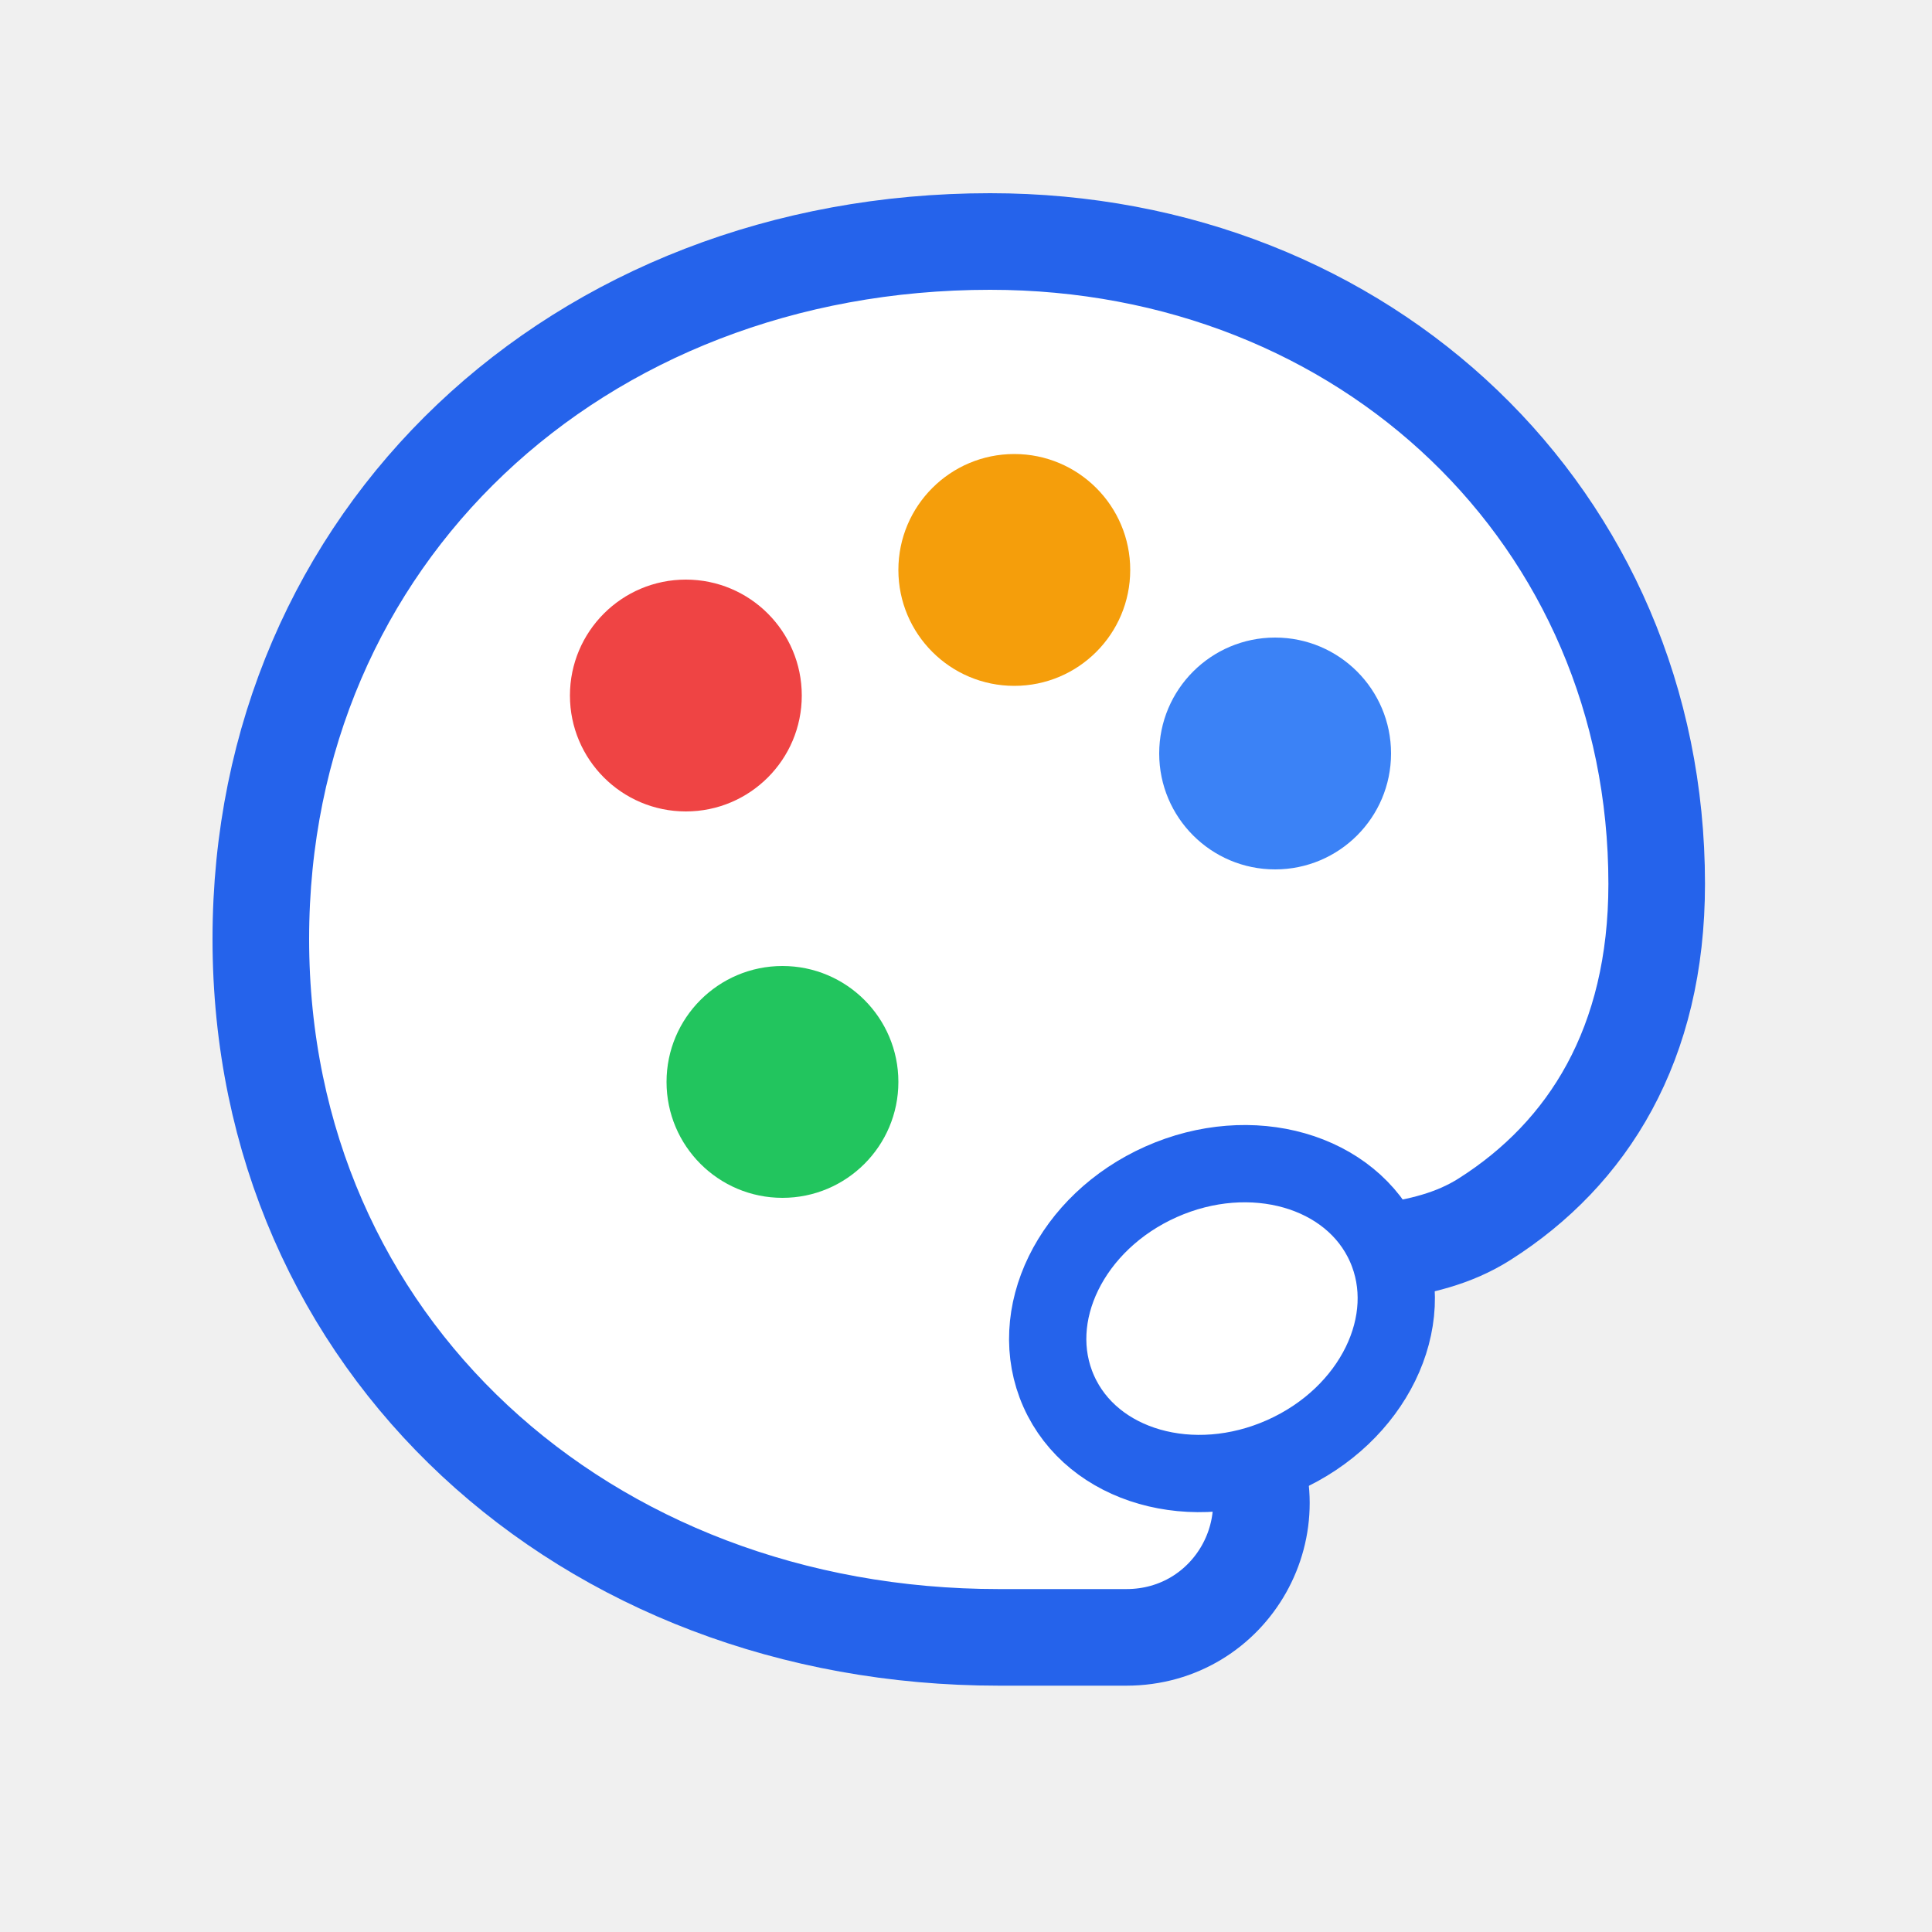
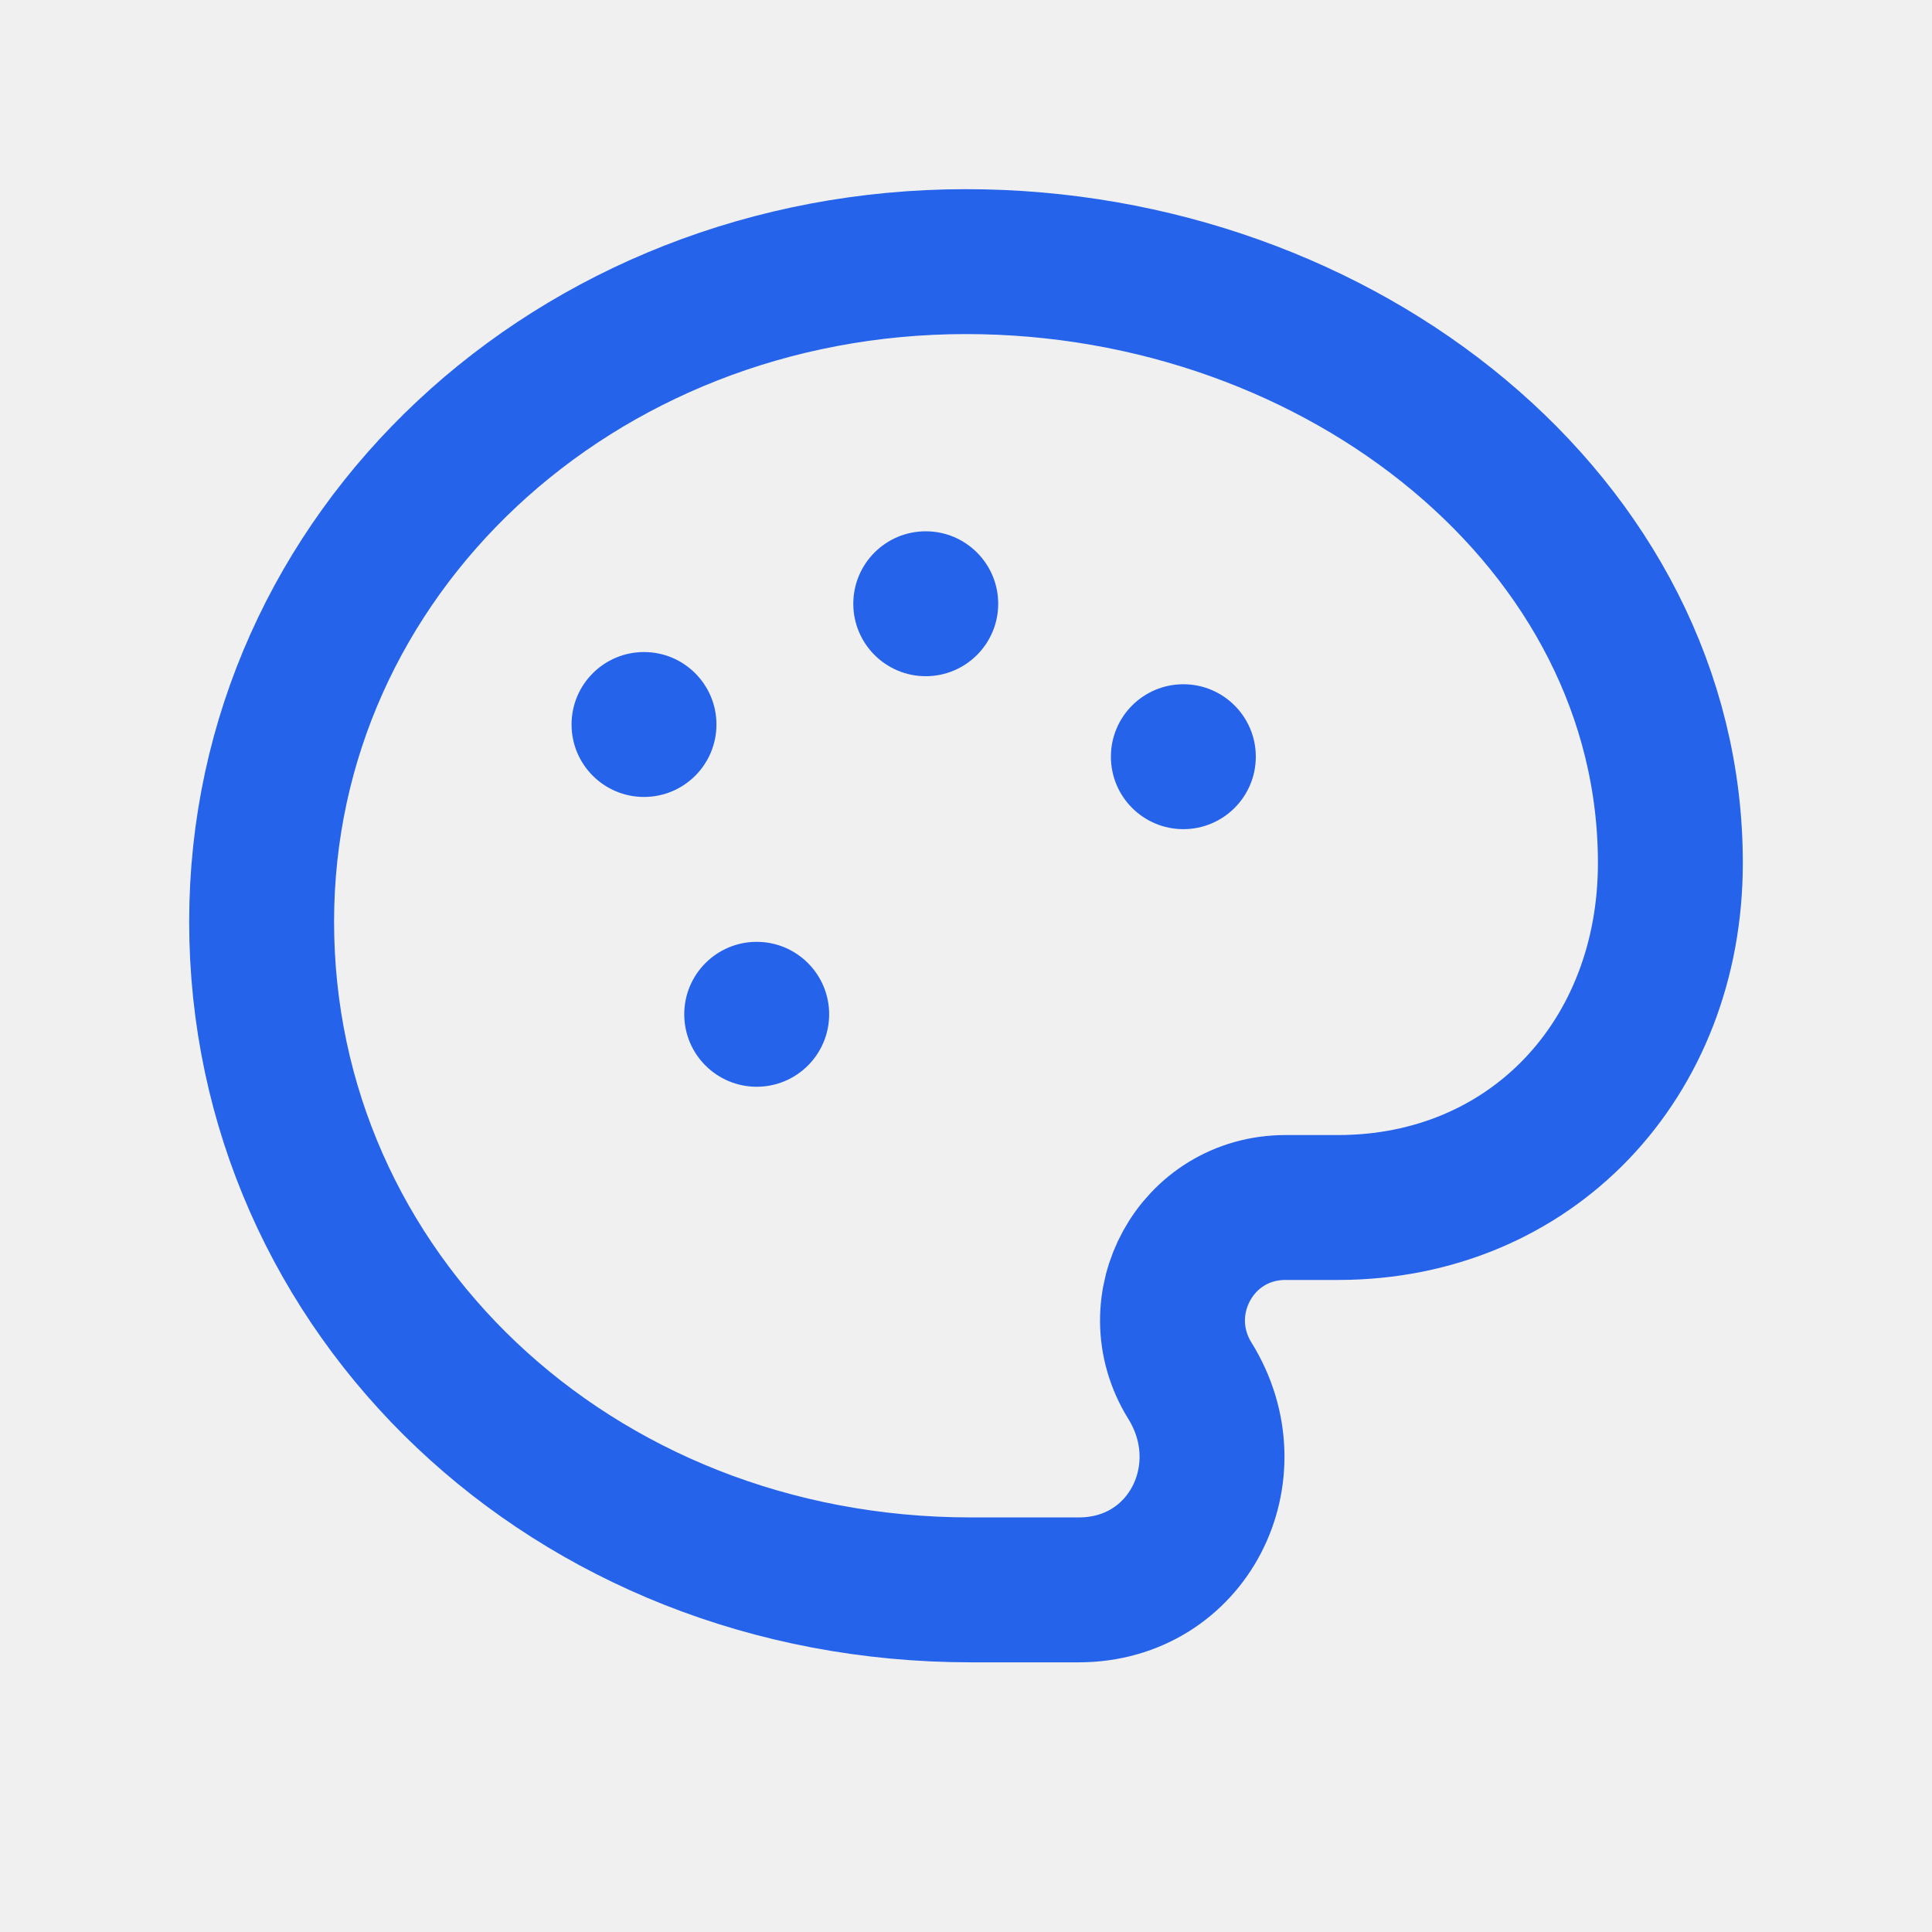
- <svg xmlns="http://www.w3.org/2000/svg" width="200" height="200" viewBox="0 0 200 200" fill="none">
-   <path d="M102.5 25C59.8 25 27 55.5 27 97.2C27 139.3 60.6 169.5 103.4 169.5H116.6C127.5 169.5 134.2 157.7 128.5 148.3C125 142.4 127.4 134.8 133.6 131.9C139.6 129.1 147.1 130.4 153.7 126.2C164.4 119.4 171.5 108.1 171.5 91.5C171.5 53.6 141.4 25 102.5 25Z" fill="#FFFFFF" stroke="#2563EB" stroke-width="10" stroke-linejoin="round" />
-   <ellipse cx="126.5" cy="136.5" rx="18.5" ry="15.5" transform="rotate(-24 126.5 136.5)" fill="#FFFFFF" stroke="#2563EB" stroke-width="8" />
-   <circle cx="71" cy="72" r="12" fill="#EF4444" />
-   <circle cx="105" cy="59" r="12" fill="#F59E0B" />
-   <circle cx="132" cy="78" r="12" fill="#3B82F6" />
-   <circle cx="81" cy="112" r="12" fill="#22C55E" />
+ <svg xmlns="http://www.w3.org/2000/svg" width="24" height="24" viewBox="0 0 24 24" fill="none">
+   <path d="M12 3.25C7.14 3.25 3.25 6.88 3.25 11.45C3.25 16.06 7.1 19.75 12.06 19.75H13.4C14.76 19.75 15.49 18.29 14.78 17.15C14.2 16.21 14.86 15 15.97 15H16.62C19.02 15 20.75 13.16 20.75 10.72C20.75 6.51 16.67 3.25 12 3.25Z" stroke="#2563EB" stroke-width="1.8" stroke-linecap="round" stroke-linejoin="round" />
+   <circle cx="8" cy="9" r="0.9" fill="#2563EB" />
+   <circle cx="11.5" cy="7.5" r="0.9" fill="#2563EB" />
+   <circle cx="14.7" cy="9.4" r="0.9" fill="#2563EB" />
+   <circle cx="9.4" cy="12.6" r="0.9" fill="#2563EB" />
</svg>
